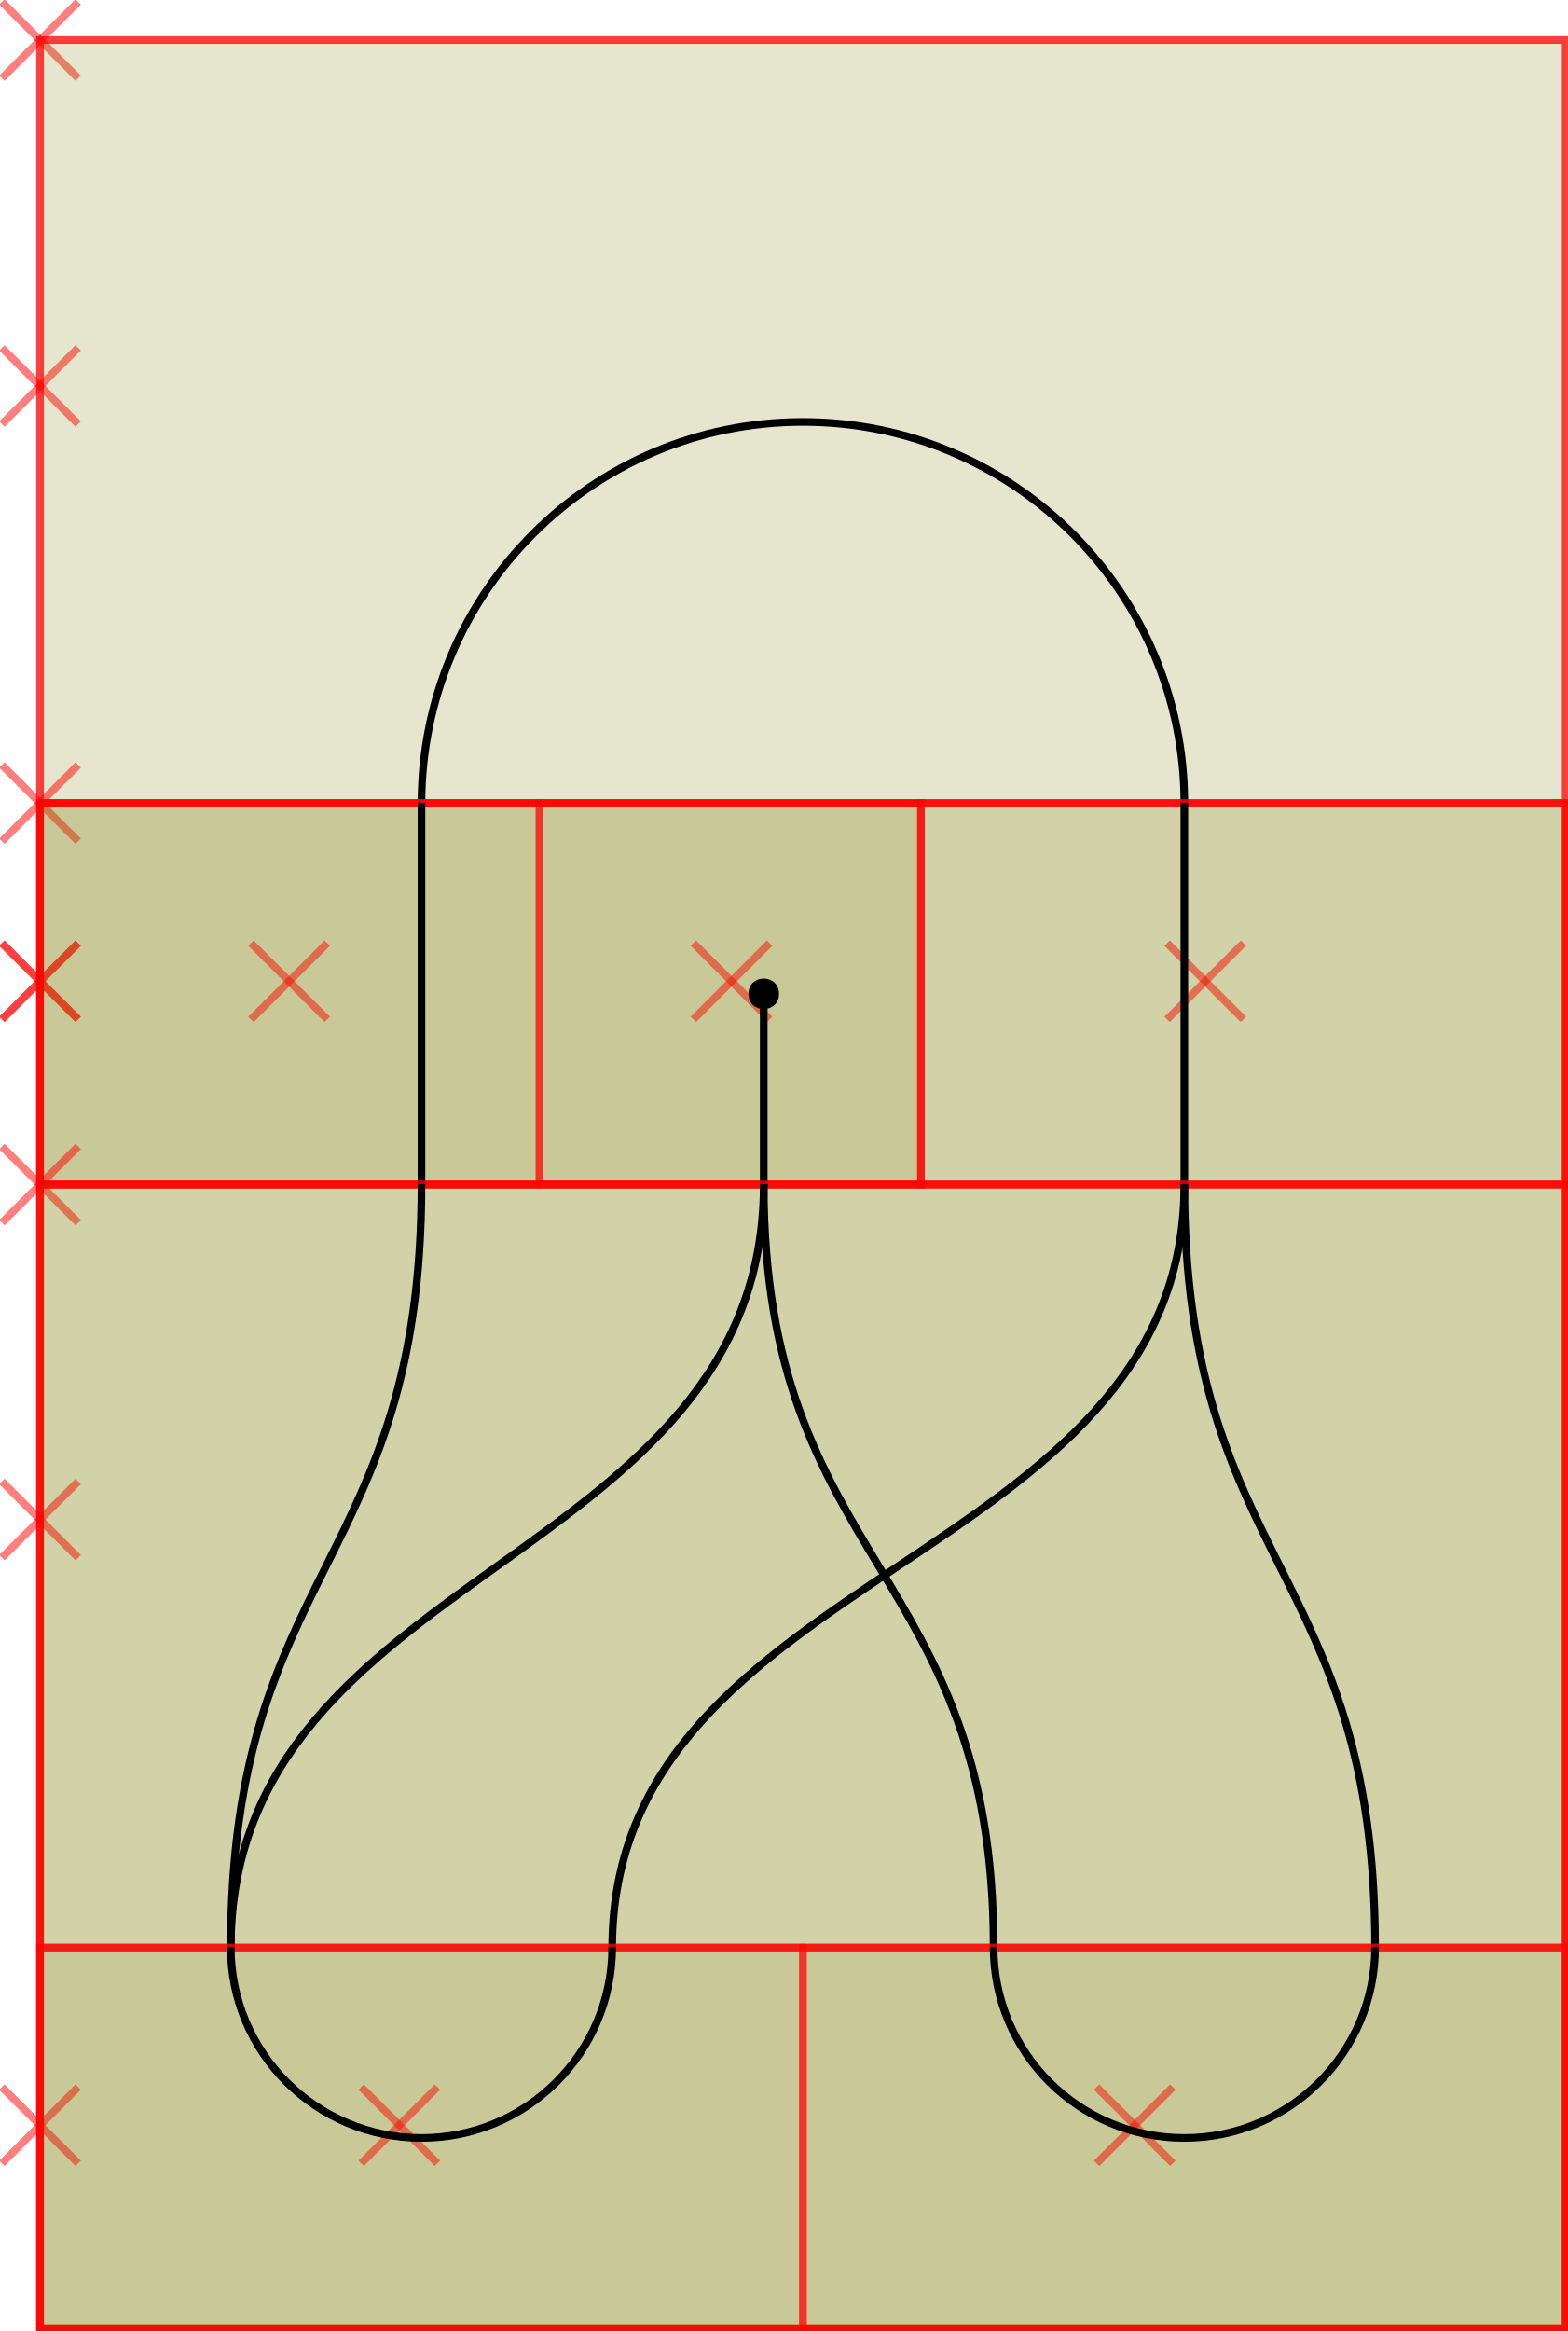
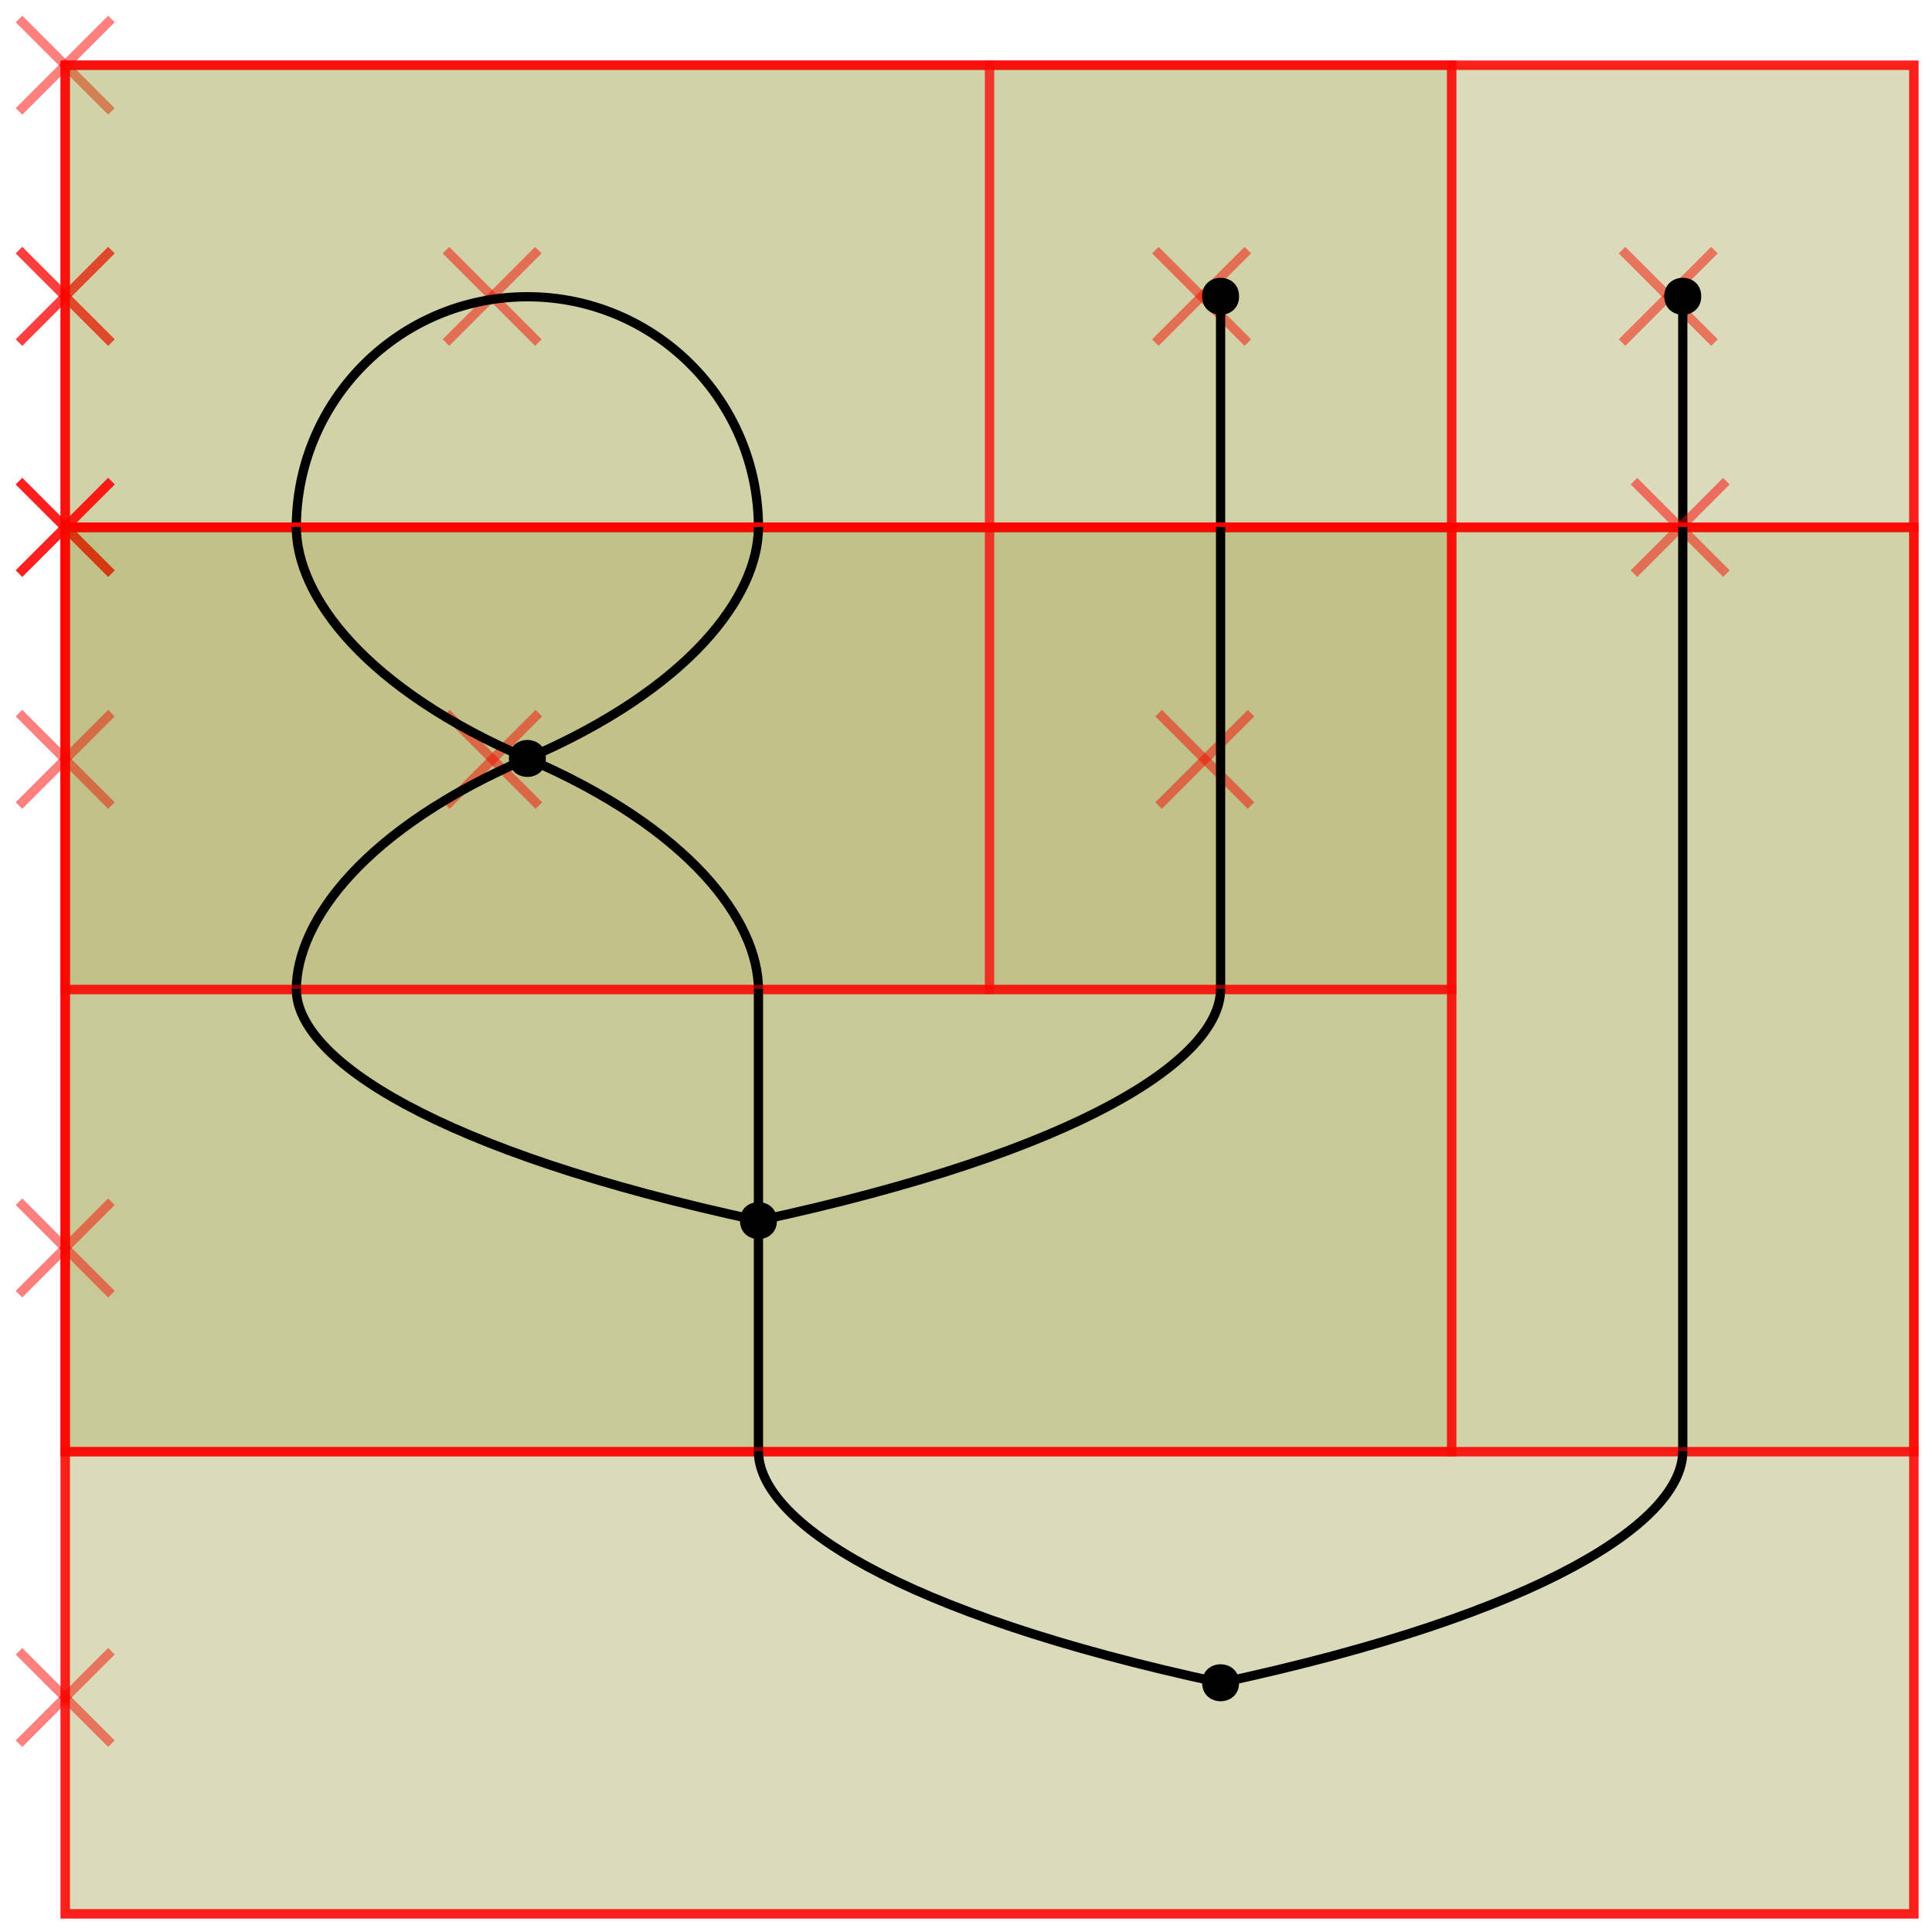
- <svg xmlns="http://www.w3.org/2000/svg" width="233.008pt" height="346.394pt" viewBox="0 0 233.008 346.394" version="1.1">
-   <g id="surface165">
-     <path style="fill:none;stroke-width:0.567;stroke-linecap:butt;stroke-linejoin:miter;stroke:rgb(100%,0%,0%);stroke-opacity:0.5;stroke-miterlimit:10;" d="M -2.834 2.834 L 2.834 -2.834 " transform="matrix(2,0,0,2,5.952756,5.952756)" />
-     <path style="fill:none;stroke-width:0.567;stroke-linecap:butt;stroke-linejoin:miter;stroke:rgb(100%,0%,0%);stroke-opacity:0.5;stroke-miterlimit:10;" d="M 2.834 2.834 L -2.834 -2.834 " transform="matrix(2,0,0,2,5.952756,5.952756)" />
-     <path style="fill-rule:nonzero;fill:rgb(50%,50%,0%);fill-opacity:0.1;stroke-width:0.567;stroke-linecap:butt;stroke-linejoin:miter;stroke:rgb(100%,0%,0%);stroke-opacity:0.5;stroke-miterlimit:10;" d="M 0 170.078 L 113.385 170.078 L 113.385 0 L 0 0 Z M 0 170.078 " transform="matrix(2,0,0,2,5.952756,5.952756)" />
-     <path style="fill:none;stroke-width:0.567;stroke-linecap:butt;stroke-linejoin:miter;stroke:rgb(100%,0%,0%);stroke-opacity:0.5;stroke-miterlimit:10;" d="M -2.834 28.535 L 2.834 22.865 " transform="matrix(2,0,0,2,5.952756,5.952756)" />
-     <path style="fill:none;stroke-width:0.567;stroke-linecap:butt;stroke-linejoin:miter;stroke:rgb(100%,0%,0%);stroke-opacity:0.5;stroke-miterlimit:10;" d="M 2.834 28.535 L -2.834 22.865 " transform="matrix(2,0,0,2,5.952756,5.952756)" />
-     <path style="fill-rule:nonzero;fill:rgb(50%,50%,0%);fill-opacity:0.1;stroke-width:0.567;stroke-linecap:butt;stroke-linejoin:miter;stroke:rgb(100%,0%,0%);stroke-opacity:0.5;stroke-miterlimit:10;" d="M 0 56.694 L 113.385 56.694 L 113.385 0 L 0 0 Z M 0 56.694 " transform="matrix(2,0,0,2,5.952756,5.952756)" />
-     <path style="fill:none;stroke-width:0.567;stroke-linecap:butt;stroke-linejoin:miter;stroke:rgb(0%,0%,0%);stroke-opacity:1;stroke-miterlimit:10;" d="M 85.039 56.721 C 85.039 41.067 72.348 28.375 56.694 28.375 C 41.037 28.375 28.346 41.067 28.346 56.721 " transform="matrix(2,0,0,2,5.952756,5.952756)" />
-     <path style="fill:none;stroke-width:0.567;stroke-linecap:butt;stroke-linejoin:miter;stroke:rgb(100%,0%,0%);stroke-opacity:0.5;stroke-miterlimit:10;" d="M -2.834 59.528 L 2.834 53.858 " transform="matrix(2,0,0,2,5.952756,5.952756)" />
-     <path style="fill:none;stroke-width:0.567;stroke-linecap:butt;stroke-linejoin:miter;stroke:rgb(100%,0%,0%);stroke-opacity:0.5;stroke-miterlimit:10;" d="M 2.834 59.528 L -2.834 53.858 " transform="matrix(2,0,0,2,5.952756,5.952756)" />
-     <path style="fill-rule:nonzero;fill:rgb(50%,50%,0%);fill-opacity:0.1;stroke-width:0.567;stroke-linecap:butt;stroke-linejoin:miter;stroke:rgb(100%,0%,0%);stroke-opacity:0.5;stroke-miterlimit:10;" d="M 0 170.078 L 113.385 170.078 L 113.385 56.694 L 0 56.694 Z M 0 170.078 " transform="matrix(2,0,0,2,5.952756,5.952756)" />
-     <path style="fill:none;stroke-width:0.567;stroke-linecap:butt;stroke-linejoin:miter;stroke:rgb(100%,0%,0%);stroke-opacity:0.5;stroke-miterlimit:10;" d="M -2.834 72.766 L 2.834 67.096 " transform="matrix(2,0,0,2,5.952756,5.952756)" />
-     <path style="fill:none;stroke-width:0.567;stroke-linecap:butt;stroke-linejoin:miter;stroke:rgb(100%,0%,0%);stroke-opacity:0.5;stroke-miterlimit:10;" d="M 2.834 72.766 L -2.834 67.096 " transform="matrix(2,0,0,2,5.952756,5.952756)" />
-     <path style="fill-rule:nonzero;fill:rgb(50%,50%,0%);fill-opacity:0.1;stroke-width:0.567;stroke-linecap:butt;stroke-linejoin:miter;stroke:rgb(100%,0%,0%);stroke-opacity:0.5;stroke-miterlimit:10;" d="M 0 85.039 L 113.385 85.039 L 113.385 56.694 L 0 56.694 Z M 0 85.039 " transform="matrix(2,0,0,2,5.952756,5.952756)" />
-     <path style="fill:none;stroke-width:0.567;stroke-linecap:butt;stroke-linejoin:miter;stroke:rgb(100%,0%,0%);stroke-opacity:0.5;stroke-miterlimit:10;" d="M -2.834 72.766 L 2.834 67.096 " transform="matrix(2,0,0,2,5.952756,5.952756)" />
-     <path style="fill:none;stroke-width:0.567;stroke-linecap:butt;stroke-linejoin:miter;stroke:rgb(100%,0%,0%);stroke-opacity:0.5;stroke-miterlimit:10;" d="M 2.834 72.766 L -2.834 67.096 " transform="matrix(2,0,0,2,5.952756,5.952756)" />
-     <path style="fill-rule:nonzero;fill:rgb(50%,50%,0%);fill-opacity:0.1;stroke-width:0.567;stroke-linecap:butt;stroke-linejoin:miter;stroke:rgb(100%,0%,0%);stroke-opacity:0.5;stroke-miterlimit:10;" d="M 0 85.039 L 65.465 85.039 L 65.465 56.694 L 0 56.694 Z M 0 85.039 " transform="matrix(2,0,0,2,5.952756,5.952756)" />
-     <path style="fill:none;stroke-width:0.567;stroke-linecap:butt;stroke-linejoin:miter;stroke:rgb(100%,0%,0%);stroke-opacity:0.5;stroke-miterlimit:10;" d="M 15.678 72.766 L 21.346 67.096 " transform="matrix(2,0,0,2,5.952756,5.952756)" />
-     <path style="fill:none;stroke-width:0.567;stroke-linecap:butt;stroke-linejoin:miter;stroke:rgb(100%,0%,0%);stroke-opacity:0.5;stroke-miterlimit:10;" d="M 21.346 72.766 L 15.678 67.096 " transform="matrix(2,0,0,2,5.952756,5.952756)" />
-     <path style="fill-rule:nonzero;fill:rgb(50%,50%,0%);fill-opacity:0.1;stroke-width:0.567;stroke-linecap:butt;stroke-linejoin:miter;stroke:rgb(100%,0%,0%);stroke-opacity:0.5;stroke-miterlimit:10;" d="M 0 85.039 L 37.117 85.039 L 37.117 56.694 L 0 56.694 Z M 0 85.039 " transform="matrix(2,0,0,2,5.952756,5.952756)" />
-     <path style="fill:none;stroke-width:0.567;stroke-linecap:butt;stroke-linejoin:miter;stroke:rgb(0%,0%,0%);stroke-opacity:1;stroke-miterlimit:10;" d="M 28.346 85.069 L 28.346 56.664 " transform="matrix(2,0,0,2,5.952756,5.952756)" />
-     <path style="fill:none;stroke-width:0.567;stroke-linecap:butt;stroke-linejoin:miter;stroke:rgb(100%,0%,0%);stroke-opacity:0.5;stroke-miterlimit:10;" d="M 48.549 72.766 L 54.219 67.096 " transform="matrix(2,0,0,2,5.952756,5.952756)" />
-     <path style="fill:none;stroke-width:0.567;stroke-linecap:butt;stroke-linejoin:miter;stroke:rgb(100%,0%,0%);stroke-opacity:0.5;stroke-miterlimit:10;" d="M 54.219 72.766 L 48.549 67.096 " transform="matrix(2,0,0,2,5.952756,5.952756)" />
-     <path style="fill-rule:nonzero;fill:rgb(50%,50%,0%);fill-opacity:0.1;stroke-width:0.567;stroke-linecap:butt;stroke-linejoin:miter;stroke:rgb(100%,0%,0%);stroke-opacity:0.5;stroke-miterlimit:10;" d="M 37.117 85.039 L 65.465 85.039 L 65.465 56.694 L 37.117 56.694 Z M 37.117 85.039 " transform="matrix(2,0,0,2,5.952756,5.952756)" />
-     <path style="fill:none;stroke-width:0.567;stroke-linecap:butt;stroke-linejoin:miter;stroke:rgb(0%,0%,0%);stroke-opacity:1;stroke-miterlimit:10;" d="M 53.781 70.865 C 53.781 75.127 53.781 80.807 53.781 85.069 " transform="matrix(2,0,0,2,5.952756,5.952756)" />
-     <path style=" stroke:none;fill-rule:nonzero;fill:rgb(0%,0%,0%);fill-opacity:1;" d="M 115.781 147.684 C 115.781 144.66 111.246 144.66 111.246 147.684 C 111.246 150.707 115.781 150.707 115.781 147.684 Z M 115.781 147.684 " />
-     <path style="fill:none;stroke-width:0.567;stroke-linecap:butt;stroke-linejoin:miter;stroke:rgb(100%,0%,0%);stroke-opacity:0.5;stroke-miterlimit:10;" d="M 83.758 72.766 L 89.428 67.096 " transform="matrix(2,0,0,2,5.952756,5.952756)" />
-     <path style="fill:none;stroke-width:0.567;stroke-linecap:butt;stroke-linejoin:miter;stroke:rgb(100%,0%,0%);stroke-opacity:0.5;stroke-miterlimit:10;" d="M 89.428 72.766 L 83.758 67.096 " transform="matrix(2,0,0,2,5.952756,5.952756)" />
-     <path style="fill-rule:nonzero;fill:rgb(50%,50%,0%);fill-opacity:0.1;stroke-width:0.567;stroke-linecap:butt;stroke-linejoin:miter;stroke:rgb(100%,0%,0%);stroke-opacity:0.5;stroke-miterlimit:10;" d="M 65.465 85.039 L 113.385 85.039 L 113.385 56.694 L 65.465 56.694 Z M 65.465 85.039 " transform="matrix(2,0,0,2,5.952756,5.952756)" />
-     <path style="fill:none;stroke-width:0.567;stroke-linecap:butt;stroke-linejoin:miter;stroke:rgb(0%,0%,0%);stroke-opacity:1;stroke-miterlimit:10;" d="M 85.039 85.069 L 85.039 56.664 " transform="matrix(2,0,0,2,5.952756,5.952756)" />
-     <path style="fill:none;stroke-width:0.567;stroke-linecap:butt;stroke-linejoin:miter;stroke:rgb(100%,0%,0%);stroke-opacity:0.5;stroke-miterlimit:10;" d="M -2.834 87.873 L 2.834 82.205 " transform="matrix(2,0,0,2,5.952756,5.952756)" />
-     <path style="fill:none;stroke-width:0.567;stroke-linecap:butt;stroke-linejoin:miter;stroke:rgb(100%,0%,0%);stroke-opacity:0.5;stroke-miterlimit:10;" d="M 2.834 87.873 L -2.834 82.205 " transform="matrix(2,0,0,2,5.952756,5.952756)" />
-     <path style="fill-rule:nonzero;fill:rgb(50%,50%,0%);fill-opacity:0.1;stroke-width:0.567;stroke-linecap:butt;stroke-linejoin:miter;stroke:rgb(100%,0%,0%);stroke-opacity:0.5;stroke-miterlimit:10;" d="M 0 170.078 L 113.385 170.078 L 113.385 85.039 L 0 85.039 Z M 0 170.078 " transform="matrix(2,0,0,2,5.952756,5.952756)" />
-     <path style="fill:none;stroke-width:0.567;stroke-linecap:butt;stroke-linejoin:miter;stroke:rgb(100%,0%,0%);stroke-opacity:0.5;stroke-miterlimit:10;" d="M -2.834 112.764 L 2.834 107.096 " transform="matrix(2,0,0,2,5.952756,5.952756)" />
-     <path style="fill:none;stroke-width:0.567;stroke-linecap:butt;stroke-linejoin:miter;stroke:rgb(100%,0%,0%);stroke-opacity:0.5;stroke-miterlimit:10;" d="M 2.834 112.764 L -2.834 107.096 " transform="matrix(2,0,0,2,5.952756,5.952756)" />
-     <path style="fill-rule:nonzero;fill:rgb(50%,50%,0%);fill-opacity:0.1;stroke-width:0.567;stroke-linecap:butt;stroke-linejoin:miter;stroke:rgb(100%,0%,0%);stroke-opacity:0.5;stroke-miterlimit:10;" d="M 0 141.733 L 113.385 141.733 L 113.385 85.039 L 0 85.039 Z M 0 141.733 " transform="matrix(2,0,0,2,5.952756,5.952756)" />
-     <path style="fill:none;stroke-width:0.567;stroke-linecap:butt;stroke-linejoin:miter;stroke:rgb(0%,0%,0%);stroke-opacity:1;stroke-miterlimit:10;" d="M 14.174 141.76 C 14.174 113.385 28.346 113.385 28.346 85.012 " transform="matrix(2,0,0,2,5.952756,5.952756)" />
-     <path style="fill:none;stroke-width:0.567;stroke-linecap:butt;stroke-linejoin:miter;stroke:rgb(0%,0%,0%);stroke-opacity:1;stroke-miterlimit:10;" d="M 14.174 141.76 C 14.174 113.385 53.781 113.385 53.781 85.012 " transform="matrix(2,0,0,2,5.952756,5.952756)" />
-     <path style="fill:none;stroke-width:0.567;stroke-linecap:butt;stroke-linejoin:miter;stroke:rgb(0%,0%,0%);stroke-opacity:1;stroke-miterlimit:10;" d="M 42.52 141.76 C 42.52 113.385 85.039 113.385 85.039 85.012 " transform="matrix(2,0,0,2,5.952756,5.952756)" />
-     <path style="fill:none;stroke-width:0.567;stroke-linecap:butt;stroke-linejoin:miter;stroke:rgb(0%,0%,0%);stroke-opacity:1;stroke-miterlimit:10;" d="M 70.865 141.76 C 70.865 113.385 53.781 113.385 53.781 85.012 " transform="matrix(2,0,0,2,5.952756,5.952756)" />
-     <path style="fill:none;stroke-width:0.567;stroke-linecap:butt;stroke-linejoin:miter;stroke:rgb(0%,0%,0%);stroke-opacity:1;stroke-miterlimit:10;" d="M 99.213 141.76 C 99.213 113.385 85.039 113.385 85.039 85.012 " transform="matrix(2,0,0,2,5.952756,5.952756)" />
-     <path style="fill:none;stroke-width:0.567;stroke-linecap:butt;stroke-linejoin:miter;stroke:rgb(100%,0%,0%);stroke-opacity:0.5;stroke-miterlimit:10;" d="M -2.834 157.764 L 2.834 152.096 " transform="matrix(2,0,0,2,5.952756,5.952756)" />
-     <path style="fill:none;stroke-width:0.567;stroke-linecap:butt;stroke-linejoin:miter;stroke:rgb(100%,0%,0%);stroke-opacity:0.5;stroke-miterlimit:10;" d="M 2.834 157.764 L -2.834 152.096 " transform="matrix(2,0,0,2,5.952756,5.952756)" />
-     <path style="fill-rule:nonzero;fill:rgb(50%,50%,0%);fill-opacity:0.1;stroke-width:0.567;stroke-linecap:butt;stroke-linejoin:miter;stroke:rgb(100%,0%,0%);stroke-opacity:0.5;stroke-miterlimit:10;" d="M 0 170.078 L 113.385 170.078 L 113.385 141.733 L 0 141.733 Z M 0 170.078 " transform="matrix(2,0,0,2,5.952756,5.952756)" />
-     <path style="fill:none;stroke-width:0.567;stroke-linecap:butt;stroke-linejoin:miter;stroke:rgb(100%,0%,0%);stroke-opacity:0.5;stroke-miterlimit:10;" d="M 23.867 157.764 L 29.535 152.096 " transform="matrix(2,0,0,2,5.952756,5.952756)" />
-     <path style="fill:none;stroke-width:0.567;stroke-linecap:butt;stroke-linejoin:miter;stroke:rgb(100%,0%,0%);stroke-opacity:0.5;stroke-miterlimit:10;" d="M 29.535 157.764 L 23.867 152.096 " transform="matrix(2,0,0,2,5.952756,5.952756)" />
-     <path style="fill-rule:nonzero;fill:rgb(50%,50%,0%);fill-opacity:0.1;stroke-width:0.567;stroke-linecap:butt;stroke-linejoin:miter;stroke:rgb(100%,0%,0%);stroke-opacity:0.5;stroke-miterlimit:10;" d="M 0 170.078 L 56.694 170.078 L 56.694 141.733 L 0 141.733 Z M 0 170.078 " transform="matrix(2,0,0,2,5.952756,5.952756)" />
-     <path style="fill:none;stroke-width:0.567;stroke-linecap:butt;stroke-linejoin:miter;stroke:rgb(0%,0%,0%);stroke-opacity:1;stroke-miterlimit:10;" d="M 14.174 141.703 C 14.174 149.531 20.52 155.877 28.346 155.877 C 36.174 155.877 42.52 149.531 42.52 141.703 " transform="matrix(2,0,0,2,5.952756,5.952756)" />
-     <path style="fill:none;stroke-width:0.567;stroke-linecap:butt;stroke-linejoin:miter;stroke:rgb(100%,0%,0%);stroke-opacity:0.5;stroke-miterlimit:10;" d="M 78.518 157.764 L 84.186 152.096 " transform="matrix(2,0,0,2,5.952756,5.952756)" />
-     <path style="fill:none;stroke-width:0.567;stroke-linecap:butt;stroke-linejoin:miter;stroke:rgb(100%,0%,0%);stroke-opacity:0.5;stroke-miterlimit:10;" d="M 84.186 157.764 L 78.518 152.096 " transform="matrix(2,0,0,2,5.952756,5.952756)" />
-     <path style="fill-rule:nonzero;fill:rgb(50%,50%,0%);fill-opacity:0.1;stroke-width:0.567;stroke-linecap:butt;stroke-linejoin:miter;stroke:rgb(100%,0%,0%);stroke-opacity:0.5;stroke-miterlimit:10;" d="M 56.694 170.078 L 113.385 170.078 L 113.385 141.733 L 56.694 141.733 Z M 56.694 170.078 " transform="matrix(2,0,0,2,5.952756,5.952756)" />
-     <path style="fill:none;stroke-width:0.567;stroke-linecap:butt;stroke-linejoin:miter;stroke:rgb(0%,0%,0%);stroke-opacity:1;stroke-miterlimit:10;" d="M 70.865 141.703 C 70.865 149.531 77.211 155.877 85.039 155.877 C 92.867 155.877 99.213 149.531 99.213 141.703 " transform="matrix(2,0,0,2,5.952756,5.952756)" />
+ <svg xmlns="http://www.w3.org/2000/svg" width="237pt" height="237pt" viewBox="0 0 237 237" version="1.1">
+   <g id="surface308">
+     <path style="fill:none;stroke-width:0.567;stroke-linecap:butt;stroke-linejoin:miter;stroke:rgb(100%,0%,0%);stroke-opacity:0.5;stroke-miterlimit:10;" d="M -2.834 2.834 L 2.834 -2.834 " transform="matrix(2,0,0,2,8,8)" />
+     <path style="fill:none;stroke-width:0.567;stroke-linecap:butt;stroke-linejoin:miter;stroke:rgb(100%,0%,0%);stroke-opacity:0.5;stroke-miterlimit:10;" d="M 2.834 2.834 L -2.834 -2.834 " transform="matrix(2,0,0,2,8,8)" />
+     <path style="fill-rule:nonzero;fill:rgb(50%,50%,0%);fill-opacity:0.1;stroke-width:0.567;stroke-linecap:butt;stroke-linejoin:miter;stroke:rgb(100%,0%,0%);stroke-opacity:0.5;stroke-miterlimit:10;" d="M 0 113.387 L 113.387 113.387 L 113.387 0 L 0 0 Z M 0 113.387 " transform="matrix(2,0,0,2,8,8)" />
+     <path style="fill:none;stroke-width:0.567;stroke-linecap:butt;stroke-linejoin:miter;stroke:rgb(100%,0%,0%);stroke-opacity:0.5;stroke-miterlimit:10;" d="M -2.834 17.012 L 2.834 11.342 " transform="matrix(2,0,0,2,8,8)" />
+     <path style="fill:none;stroke-width:0.567;stroke-linecap:butt;stroke-linejoin:miter;stroke:rgb(100%,0%,0%);stroke-opacity:0.5;stroke-miterlimit:10;" d="M 2.834 17.012 L -2.834 11.342 " transform="matrix(2,0,0,2,8,8)" />
+     <path style="fill-rule:nonzero;fill:rgb(50%,50%,0%);fill-opacity:0.1;stroke-width:0.567;stroke-linecap:butt;stroke-linejoin:miter;stroke:rgb(100%,0%,0%);stroke-opacity:0.5;stroke-miterlimit:10;" d="M 0 28.346 L 113.387 28.346 L 113.387 0 L 0 0 Z M 0 28.346 " transform="matrix(2,0,0,2,8,8)" />
+     <path style="fill:none;stroke-width:0.567;stroke-linecap:butt;stroke-linejoin:miter;stroke:rgb(100%,0%,0%);stroke-opacity:0.5;stroke-miterlimit:10;" d="M -2.834 17.012 L 2.834 11.342 " transform="matrix(2,0,0,2,8,8)" />
+     <path style="fill:none;stroke-width:0.567;stroke-linecap:butt;stroke-linejoin:miter;stroke:rgb(100%,0%,0%);stroke-opacity:0.5;stroke-miterlimit:10;" d="M 2.834 17.012 L -2.834 11.342 " transform="matrix(2,0,0,2,8,8)" />
+     <path style="fill-rule:nonzero;fill:rgb(50%,50%,0%);fill-opacity:0.1;stroke-width:0.567;stroke-linecap:butt;stroke-linejoin:miter;stroke:rgb(100%,0%,0%);stroke-opacity:0.5;stroke-miterlimit:10;" d="M 0 28.346 L 85.039 28.346 L 85.039 0 L 0 0 Z M 0 28.346 " transform="matrix(2,0,0,2,8,8)" />
+     <path style="fill:none;stroke-width:0.567;stroke-linecap:butt;stroke-linejoin:miter;stroke:rgb(100%,0%,0%);stroke-opacity:0.5;stroke-miterlimit:10;" d="M 23.354 17.012 L 29.021 11.342 " transform="matrix(2,0,0,2,8,8)" />
+     <path style="fill:none;stroke-width:0.567;stroke-linecap:butt;stroke-linejoin:miter;stroke:rgb(100%,0%,0%);stroke-opacity:0.5;stroke-miterlimit:10;" d="M 29.021 17.012 L 23.354 11.342 " transform="matrix(2,0,0,2,8,8)" />
+     <path style="fill-rule:nonzero;fill:rgb(50%,50%,0%);fill-opacity:0.1;stroke-width:0.567;stroke-linecap:butt;stroke-linejoin:miter;stroke:rgb(100%,0%,0%);stroke-opacity:0.5;stroke-miterlimit:10;" d="M 0 28.346 L 56.693 28.346 L 56.693 0 L 0 0 Z M 0 28.346 " transform="matrix(2,0,0,2,8,8)" />
+     <path style="fill:none;stroke-width:0.567;stroke-linecap:butt;stroke-linejoin:miter;stroke:rgb(0%,0%,0%);stroke-opacity:1;stroke-miterlimit:10;" d="M 42.52 28.375 C 42.52 20.547 36.174 14.201 28.346 14.201 C 20.52 14.201 14.174 20.547 14.174 28.375 " transform="matrix(2,0,0,2,8,8)" />
+     <path style="fill:none;stroke-width:0.567;stroke-linecap:butt;stroke-linejoin:miter;stroke:rgb(100%,0%,0%);stroke-opacity:0.5;stroke-miterlimit:10;" d="M 66.865 17.012 L 72.535 11.342 " transform="matrix(2,0,0,2,8,8)" />
+     <path style="fill:none;stroke-width:0.567;stroke-linecap:butt;stroke-linejoin:miter;stroke:rgb(100%,0%,0%);stroke-opacity:0.5;stroke-miterlimit:10;" d="M 72.535 17.012 L 66.865 11.342 " transform="matrix(2,0,0,2,8,8)" />
+     <path style="fill-rule:nonzero;fill:rgb(50%,50%,0%);fill-opacity:0.1;stroke-width:0.567;stroke-linecap:butt;stroke-linejoin:miter;stroke:rgb(100%,0%,0%);stroke-opacity:0.5;stroke-miterlimit:10;" d="M 56.693 28.346 L 85.039 28.346 L 85.039 0 L 56.693 0 Z M 56.693 28.346 " transform="matrix(2,0,0,2,8,8)" />
+     <path style="fill:none;stroke-width:0.567;stroke-linecap:butt;stroke-linejoin:miter;stroke:rgb(0%,0%,0%);stroke-opacity:1;stroke-miterlimit:10;" d="M 70.865 14.174 C 70.865 18.434 70.865 24.115 70.865 28.375 " transform="matrix(2,0,0,2,8,8)" />
+     <path style=" stroke:none;fill-rule:nonzero;fill:rgb(0%,0%,0%);fill-opacity:1;" d="M 152 36.348 C 152 33.324 147.465 33.324 147.465 36.348 C 147.465 39.371 152 39.371 152 36.348 Z M 152 36.348 " />
+     <path style="fill:none;stroke-width:0.567;stroke-linecap:butt;stroke-linejoin:miter;stroke:rgb(100%,0%,0%);stroke-opacity:0.5;stroke-miterlimit:10;" d="M 95.488 17.012 L 101.158 11.342 " transform="matrix(2,0,0,2,8,8)" />
+     <path style="fill:none;stroke-width:0.567;stroke-linecap:butt;stroke-linejoin:miter;stroke:rgb(100%,0%,0%);stroke-opacity:0.5;stroke-miterlimit:10;" d="M 101.158 17.012 L 95.488 11.342 " transform="matrix(2,0,0,2,8,8)" />
+     <path style="fill-rule:nonzero;fill:rgb(50%,50%,0%);fill-opacity:0.1;stroke-width:0.567;stroke-linecap:butt;stroke-linejoin:miter;stroke:rgb(100%,0%,0%);stroke-opacity:0.5;stroke-miterlimit:10;" d="M 85.039 28.346 L 113.387 28.346 L 113.387 0 L 85.039 0 Z M 85.039 28.346 " transform="matrix(2,0,0,2,8,8)" />
+     <path style="fill:none;stroke-width:0.567;stroke-linecap:butt;stroke-linejoin:miter;stroke:rgb(0%,0%,0%);stroke-opacity:1;stroke-miterlimit:10;" d="M 99.213 14.174 C 99.213 18.434 99.213 24.115 99.213 28.375 " transform="matrix(2,0,0,2,8,8)" />
+     <path style=" stroke:none;fill-rule:nonzero;fill:rgb(0%,0%,0%);fill-opacity:1;" d="M 208.691 36.348 C 208.691 33.324 204.156 33.324 204.156 36.348 C 204.156 39.371 208.691 39.371 208.691 36.348 Z M 208.691 36.348 " />
+     <path style="fill:none;stroke-width:0.567;stroke-linecap:butt;stroke-linejoin:miter;stroke:rgb(100%,0%,0%);stroke-opacity:0.5;stroke-miterlimit:10;" d="M -2.834 31.182 L 2.834 25.512 " transform="matrix(2,0,0,2,8,8)" />
+     <path style="fill:none;stroke-width:0.567;stroke-linecap:butt;stroke-linejoin:miter;stroke:rgb(100%,0%,0%);stroke-opacity:0.5;stroke-miterlimit:10;" d="M 2.834 31.182 L -2.834 25.512 " transform="matrix(2,0,0,2,8,8)" />
+     <path style="fill-rule:nonzero;fill:rgb(50%,50%,0%);fill-opacity:0.1;stroke-width:0.567;stroke-linecap:butt;stroke-linejoin:miter;stroke:rgb(100%,0%,0%);stroke-opacity:0.5;stroke-miterlimit:10;" d="M 0 113.387 L 113.387 113.387 L 113.387 28.346 L 0 28.346 Z M 0 113.387 " transform="matrix(2,0,0,2,8,8)" />
+     <path style="fill:none;stroke-width:0.567;stroke-linecap:butt;stroke-linejoin:miter;stroke:rgb(100%,0%,0%);stroke-opacity:0.5;stroke-miterlimit:10;" d="M -2.834 31.182 L 2.834 25.512 " transform="matrix(2,0,0,2,8,8)" />
+     <path style="fill:none;stroke-width:0.567;stroke-linecap:butt;stroke-linejoin:miter;stroke:rgb(100%,0%,0%);stroke-opacity:0.5;stroke-miterlimit:10;" d="M 2.834 31.182 L -2.834 25.512 " transform="matrix(2,0,0,2,8,8)" />
+     <path style="fill-rule:nonzero;fill:rgb(50%,50%,0%);fill-opacity:0.1;stroke-width:0.567;stroke-linecap:butt;stroke-linejoin:miter;stroke:rgb(100%,0%,0%);stroke-opacity:0.5;stroke-miterlimit:10;" d="M 0 85.039 L 113.387 85.039 L 113.387 28.346 L 0 28.346 Z M 0 85.039 " transform="matrix(2,0,0,2,8,8)" />
+     <path style="fill:none;stroke-width:0.567;stroke-linecap:butt;stroke-linejoin:miter;stroke:rgb(100%,0%,0%);stroke-opacity:0.5;stroke-miterlimit:10;" d="M -2.834 31.182 L 2.834 25.512 " transform="matrix(2,0,0,2,8,8)" />
+     <path style="fill:none;stroke-width:0.567;stroke-linecap:butt;stroke-linejoin:miter;stroke:rgb(100%,0%,0%);stroke-opacity:0.5;stroke-miterlimit:10;" d="M 2.834 31.182 L -2.834 25.512 " transform="matrix(2,0,0,2,8,8)" />
+     <path style="fill-rule:nonzero;fill:rgb(50%,50%,0%);fill-opacity:0.1;stroke-width:0.567;stroke-linecap:butt;stroke-linejoin:miter;stroke:rgb(100%,0%,0%);stroke-opacity:0.5;stroke-miterlimit:10;" d="M 0 85.039 L 85.039 85.039 L 85.039 28.346 L 0 28.346 Z M 0 85.039 " transform="matrix(2,0,0,2,8,8)" />
+     <path style="fill:none;stroke-width:0.567;stroke-linecap:butt;stroke-linejoin:miter;stroke:rgb(100%,0%,0%);stroke-opacity:0.5;stroke-miterlimit:10;" d="M -2.834 45.408 L 2.834 39.74 " transform="matrix(2,0,0,2,8,8)" />
+     <path style="fill:none;stroke-width:0.567;stroke-linecap:butt;stroke-linejoin:miter;stroke:rgb(100%,0%,0%);stroke-opacity:0.5;stroke-miterlimit:10;" d="M 2.834 45.408 L -2.834 39.74 " transform="matrix(2,0,0,2,8,8)" />
+     <path style="fill-rule:nonzero;fill:rgb(50%,50%,0%);fill-opacity:0.1;stroke-width:0.567;stroke-linecap:butt;stroke-linejoin:miter;stroke:rgb(100%,0%,0%);stroke-opacity:0.5;stroke-miterlimit:10;" d="M 0 56.693 L 85.039 56.693 L 85.039 28.346 L 0 28.346 Z M 0 56.693 " transform="matrix(2,0,0,2,8,8)" />
+     <path style="fill:none;stroke-width:0.567;stroke-linecap:butt;stroke-linejoin:miter;stroke:rgb(100%,0%,0%);stroke-opacity:0.5;stroke-miterlimit:10;" d="M 23.381 45.408 L 29.051 39.74 " transform="matrix(2,0,0,2,8,8)" />
+     <path style="fill:none;stroke-width:0.567;stroke-linecap:butt;stroke-linejoin:miter;stroke:rgb(100%,0%,0%);stroke-opacity:0.5;stroke-miterlimit:10;" d="M 29.051 45.408 L 23.381 39.74 " transform="matrix(2,0,0,2,8,8)" />
+     <path style="fill-rule:nonzero;fill:rgb(50%,50%,0%);fill-opacity:0.1;stroke-width:0.567;stroke-linecap:butt;stroke-linejoin:miter;stroke:rgb(100%,0%,0%);stroke-opacity:0.5;stroke-miterlimit:10;" d="M 0 56.693 L 56.693 56.693 L 56.693 28.346 L 0 28.346 Z M 0 56.693 " transform="matrix(2,0,0,2,8,8)" />
+     <path style="fill:none;stroke-width:0.567;stroke-linecap:butt;stroke-linejoin:miter;stroke:rgb(0%,0%,0%);stroke-opacity:1;stroke-miterlimit:10;" d="M 28.346 42.52 C 18.426 38.26 14.174 32.578 14.174 28.318 " transform="matrix(2,0,0,2,8,8)" />
+     <path style="fill:none;stroke-width:0.567;stroke-linecap:butt;stroke-linejoin:miter;stroke:rgb(0%,0%,0%);stroke-opacity:1;stroke-miterlimit:10;" d="M 28.346 42.52 C 38.268 38.26 42.52 32.578 42.52 28.318 " transform="matrix(2,0,0,2,8,8)" />
+     <path style="fill:none;stroke-width:0.567;stroke-linecap:butt;stroke-linejoin:miter;stroke:rgb(0%,0%,0%);stroke-opacity:1;stroke-miterlimit:10;" d="M 28.346 42.52 C 18.426 46.779 14.174 52.461 14.174 56.721 " transform="matrix(2,0,0,2,8,8)" />
+     <path style="fill:none;stroke-width:0.567;stroke-linecap:butt;stroke-linejoin:miter;stroke:rgb(0%,0%,0%);stroke-opacity:1;stroke-miterlimit:10;" d="M 28.346 42.52 C 38.268 46.779 42.52 52.461 42.52 56.721 " transform="matrix(2,0,0,2,8,8)" />
+     <path style=" stroke:none;fill-rule:nonzero;fill:rgb(0%,0%,0%);fill-opacity:1;" d="M 66.961 93.039 C 66.961 90.016 62.426 90.016 62.426 93.039 C 62.426 96.062 66.961 96.062 66.961 93.039 Z M 66.961 93.039 " />
+     <path style="fill:none;stroke-width:0.567;stroke-linecap:butt;stroke-linejoin:miter;stroke:rgb(100%,0%,0%);stroke-opacity:0.5;stroke-miterlimit:10;" d="M 67.064 45.408 L 72.732 39.74 " transform="matrix(2,0,0,2,8,8)" />
+     <path style="fill:none;stroke-width:0.567;stroke-linecap:butt;stroke-linejoin:miter;stroke:rgb(100%,0%,0%);stroke-opacity:0.5;stroke-miterlimit:10;" d="M 72.732 45.408 L 67.064 39.74 " transform="matrix(2,0,0,2,8,8)" />
+     <path style="fill-rule:nonzero;fill:rgb(50%,50%,0%);fill-opacity:0.1;stroke-width:0.567;stroke-linecap:butt;stroke-linejoin:miter;stroke:rgb(100%,0%,0%);stroke-opacity:0.5;stroke-miterlimit:10;" d="M 56.693 56.693 L 85.039 56.693 L 85.039 28.346 L 56.693 28.346 Z M 56.693 56.693 " transform="matrix(2,0,0,2,8,8)" />
+     <path style="fill:none;stroke-width:0.567;stroke-linecap:butt;stroke-linejoin:miter;stroke:rgb(0%,0%,0%);stroke-opacity:1;stroke-miterlimit:10;" d="M 70.865 56.721 L 70.865 28.318 " transform="matrix(2,0,0,2,8,8)" />
+     <path style="fill:none;stroke-width:0.567;stroke-linecap:butt;stroke-linejoin:miter;stroke:rgb(100%,0%,0%);stroke-opacity:0.5;stroke-miterlimit:10;" d="M -2.834 75.379 L 2.834 69.709 " transform="matrix(2,0,0,2,8,8)" />
+     <path style="fill:none;stroke-width:0.567;stroke-linecap:butt;stroke-linejoin:miter;stroke:rgb(100%,0%,0%);stroke-opacity:0.5;stroke-miterlimit:10;" d="M 2.834 75.379 L -2.834 69.709 " transform="matrix(2,0,0,2,8,8)" />
+     <path style="fill-rule:nonzero;fill:rgb(50%,50%,0%);fill-opacity:0.1;stroke-width:0.567;stroke-linecap:butt;stroke-linejoin:miter;stroke:rgb(100%,0%,0%);stroke-opacity:0.5;stroke-miterlimit:10;" d="M 0 85.039 L 85.039 85.039 L 85.039 56.693 L 0 56.693 Z M 0 85.039 " transform="matrix(2,0,0,2,8,8)" />
+     <path style="fill:none;stroke-width:0.567;stroke-linecap:butt;stroke-linejoin:miter;stroke:rgb(0%,0%,0%);stroke-opacity:1;stroke-miterlimit:10;" d="M 42.52 70.865 C 22.678 66.605 14.174 60.926 14.174 56.664 " transform="matrix(2,0,0,2,8,8)" />
+     <path style="fill:none;stroke-width:0.567;stroke-linecap:butt;stroke-linejoin:miter;stroke:rgb(0%,0%,0%);stroke-opacity:1;stroke-miterlimit:10;" d="M 42.52 70.865 C 42.52 66.605 42.52 60.926 42.52 56.664 " transform="matrix(2,0,0,2,8,8)" />
+     <path style="fill:none;stroke-width:0.567;stroke-linecap:butt;stroke-linejoin:miter;stroke:rgb(0%,0%,0%);stroke-opacity:1;stroke-miterlimit:10;" d="M 42.52 70.865 C 62.361 66.605 70.865 60.926 70.865 56.664 " transform="matrix(2,0,0,2,8,8)" />
+     <path style="fill:none;stroke-width:0.567;stroke-linecap:butt;stroke-linejoin:miter;stroke:rgb(0%,0%,0%);stroke-opacity:1;stroke-miterlimit:10;" d="M 42.52 70.865 C 42.52 75.127 42.52 80.807 42.52 85.068 " transform="matrix(2,0,0,2,8,8)" />
+     <path style=" stroke:none;fill-rule:nonzero;fill:rgb(0%,0%,0%);fill-opacity:1;" d="M 95.309 149.73 C 95.309 146.707 90.773 146.707 90.773 149.73 C 90.773 152.758 95.309 152.758 95.309 149.73 Z M 95.309 149.73 " />
+     <path style="fill:none;stroke-width:0.567;stroke-linecap:butt;stroke-linejoin:miter;stroke:rgb(100%,0%,0%);stroke-opacity:0.5;stroke-miterlimit:10;" d="M 96.219 31.182 L 101.889 25.512 " transform="matrix(2,0,0,2,8,8)" />
+     <path style="fill:none;stroke-width:0.567;stroke-linecap:butt;stroke-linejoin:miter;stroke:rgb(100%,0%,0%);stroke-opacity:0.5;stroke-miterlimit:10;" d="M 101.889 31.182 L 96.219 25.512 " transform="matrix(2,0,0,2,8,8)" />
+     <path style="fill-rule:nonzero;fill:rgb(50%,50%,0%);fill-opacity:0.1;stroke-width:0.567;stroke-linecap:butt;stroke-linejoin:miter;stroke:rgb(100%,0%,0%);stroke-opacity:0.5;stroke-miterlimit:10;" d="M 85.039 85.039 L 113.387 85.039 L 113.387 28.346 L 85.039 28.346 Z M 85.039 85.039 " transform="matrix(2,0,0,2,8,8)" />
+     <path style="fill:none;stroke-width:0.567;stroke-linecap:butt;stroke-linejoin:miter;stroke:rgb(0%,0%,0%);stroke-opacity:1;stroke-miterlimit:10;" d="M 99.213 85.068 L 99.213 28.318 " transform="matrix(2,0,0,2,8,8)" />
+     <path style="fill:none;stroke-width:0.567;stroke-linecap:butt;stroke-linejoin:miter;stroke:rgb(100%,0%,0%);stroke-opacity:0.5;stroke-miterlimit:10;" d="M -2.834 102.951 L 2.834 97.281 " transform="matrix(2,0,0,2,8,8)" />
+     <path style="fill:none;stroke-width:0.567;stroke-linecap:butt;stroke-linejoin:miter;stroke:rgb(100%,0%,0%);stroke-opacity:0.5;stroke-miterlimit:10;" d="M 2.834 102.951 L -2.834 97.281 " transform="matrix(2,0,0,2,8,8)" />
+     <path style="fill-rule:nonzero;fill:rgb(50%,50%,0%);fill-opacity:0.1;stroke-width:0.567;stroke-linecap:butt;stroke-linejoin:miter;stroke:rgb(100%,0%,0%);stroke-opacity:0.5;stroke-miterlimit:10;" d="M 0 113.387 L 113.387 113.387 L 113.387 85.039 L 0 85.039 Z M 0 113.387 " transform="matrix(2,0,0,2,8,8)" />
+     <path style="fill:none;stroke-width:0.567;stroke-linecap:butt;stroke-linejoin:miter;stroke:rgb(0%,0%,0%);stroke-opacity:1;stroke-miterlimit:10;" d="M 70.865 99.213 C 51.023 94.951 42.52 89.271 42.52 85.012 " transform="matrix(2,0,0,2,8,8)" />
+     <path style="fill:none;stroke-width:0.567;stroke-linecap:butt;stroke-linejoin:miter;stroke:rgb(0%,0%,0%);stroke-opacity:1;stroke-miterlimit:10;" d="M 70.865 99.213 C 90.709 94.951 99.213 89.271 99.213 85.012 " transform="matrix(2,0,0,2,8,8)" />
+     <path style=" stroke:none;fill-rule:nonzero;fill:rgb(0%,0%,0%);fill-opacity:1;" d="M 152 206.426 C 152 203.402 147.465 203.402 147.465 206.426 C 147.465 209.449 152 209.449 152 206.426 Z M 152 206.426 " />
  </g>
</svg>
